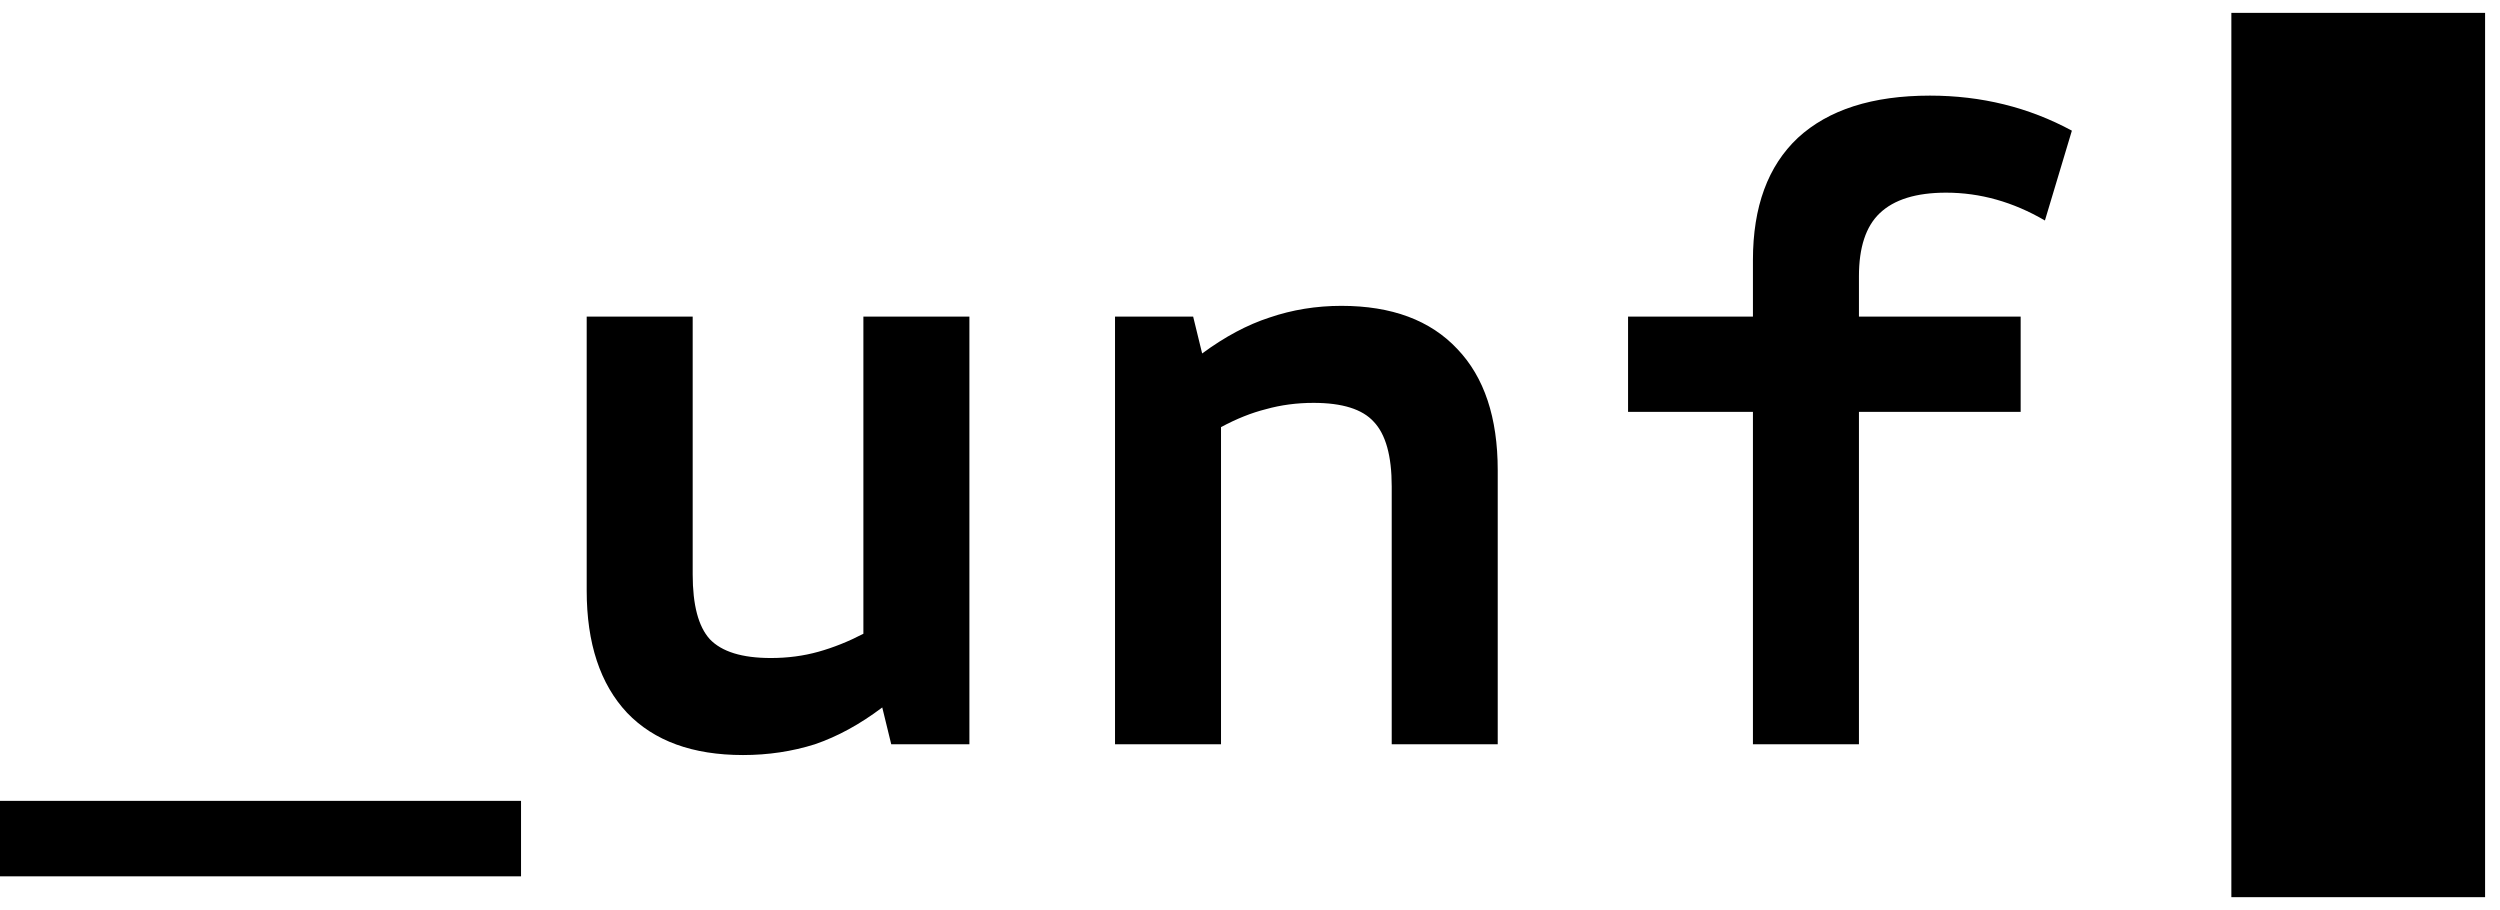
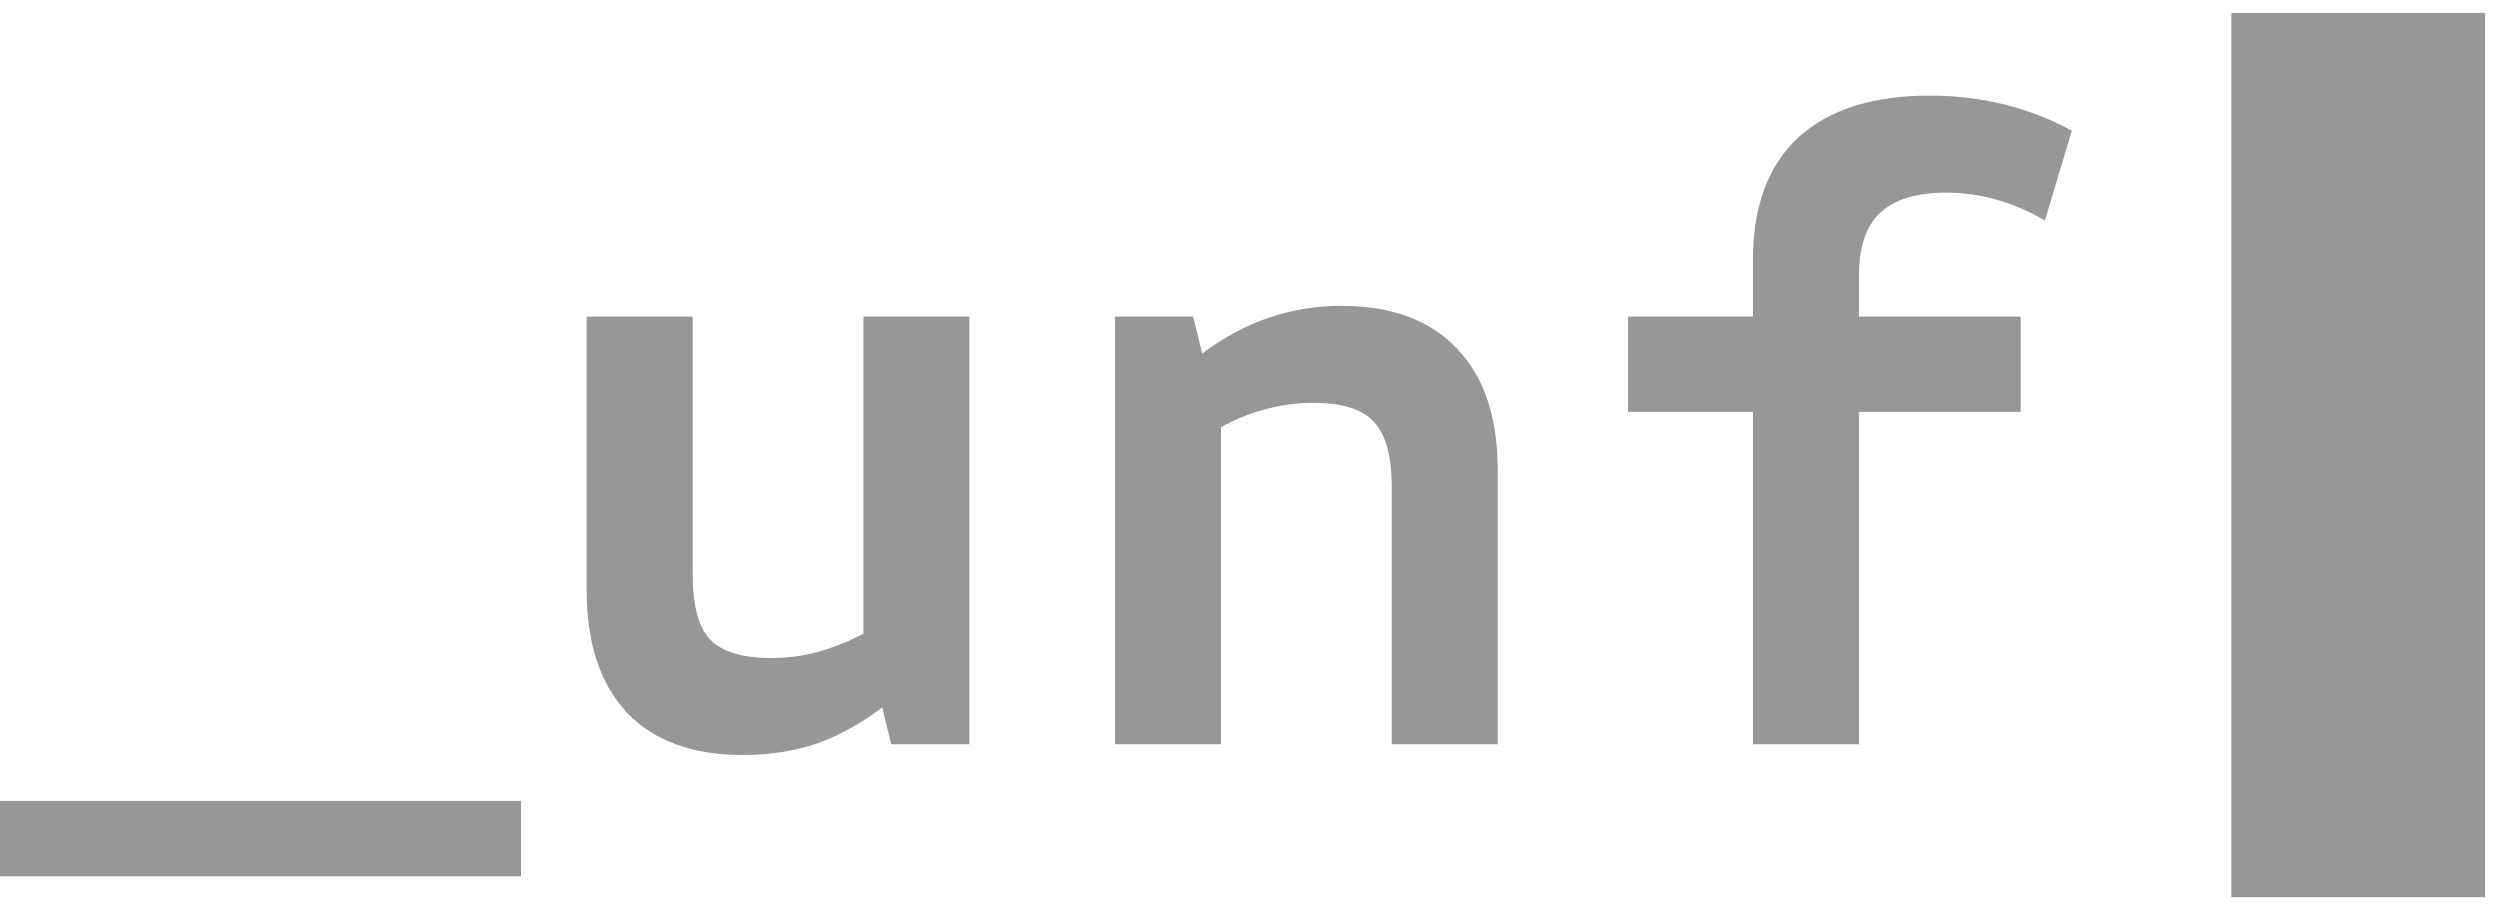
<svg xmlns="http://www.w3.org/2000/svg" width="200" viewBox="0 0 121 44" fill="none">
-   <path d="M-0.002 42.414V38.762H25.218V42.414H-0.002ZM35.962 36.544C33.526 36.544 31.657 35.863 30.352 34.501C29.048 33.109 28.396 31.138 28.396 28.587V15.325H33.526V27.804C33.526 29.283 33.802 30.326 34.353 30.935C34.932 31.544 35.918 31.848 37.309 31.848C38.121 31.848 38.889 31.747 39.614 31.544C40.339 31.341 41.063 31.051 41.788 30.674V15.325H46.919V36.023H43.136L42.701 34.24C41.629 35.051 40.542 35.646 39.44 36.023C38.339 36.37 37.179 36.544 35.962 36.544ZM53.967 36.023V15.325H57.749L58.184 17.108C59.286 16.296 60.373 15.716 61.446 15.368C62.547 14.992 63.707 14.803 64.924 14.803C67.359 14.803 69.229 15.499 70.533 16.89C71.838 18.253 72.49 20.21 72.49 22.761V36.023H67.359V23.543C67.359 22.065 67.069 21.021 66.49 20.413C65.939 19.804 64.968 19.499 63.576 19.499C62.764 19.499 61.996 19.601 61.272 19.804C60.576 19.978 59.851 20.267 59.097 20.673V36.023H53.967ZM84.842 36.023V19.934H78.798V15.325H84.842V12.586C84.842 10.006 85.567 8.035 87.016 6.672C88.495 5.31 90.626 4.628 93.408 4.628C95.901 4.628 98.191 5.194 100.279 6.324L98.974 10.672C97.438 9.774 95.843 9.325 94.191 9.325C92.742 9.325 91.669 9.658 90.973 10.325C90.307 10.962 89.973 11.977 89.973 13.368V15.325H97.8V19.934H89.973V36.023H84.842Z" fill="currentColor" />
-   <rect x="107.998" y="0.623" width="12.28" height="42.8" fill="currentColor">
+   <path d="M-0.002 42.414V38.762H25.218V42.414H-0.002ZM35.962 36.544C33.526 36.544 31.657 35.863 30.352 34.501C29.048 33.109 28.396 31.138 28.396 28.587V15.325H33.526V27.804C33.526 29.283 33.802 30.326 34.353 30.935C34.932 31.544 35.918 31.848 37.309 31.848C38.121 31.848 38.889 31.747 39.614 31.544C40.339 31.341 41.063 31.051 41.788 30.674V15.325H46.919V36.023H43.136L42.701 34.24C41.629 35.051 40.542 35.646 39.44 36.023C38.339 36.37 37.179 36.544 35.962 36.544ZM53.967 36.023V15.325H57.749L58.184 17.108C59.286 16.296 60.373 15.716 61.446 15.368C62.547 14.992 63.707 14.803 64.924 14.803C67.359 14.803 69.229 15.499 70.533 16.89C71.838 18.253 72.49 20.21 72.49 22.761V36.023H67.359V23.543C67.359 22.065 67.069 21.021 66.49 20.413C65.939 19.804 64.968 19.499 63.576 19.499C62.764 19.499 61.996 19.601 61.272 19.804C60.576 19.978 59.851 20.267 59.097 20.673V36.023H53.967ZM84.842 36.023V19.934H78.798V15.325H84.842V12.586C84.842 10.006 85.567 8.035 87.016 6.672C88.495 5.31 90.626 4.628 93.408 4.628C95.901 4.628 98.191 5.194 100.279 6.324L98.974 10.672C97.438 9.774 95.843 9.325 94.191 9.325C92.742 9.325 91.669 9.658 90.973 10.325C90.307 10.962 89.973 11.977 89.973 13.368V15.325H97.8V19.934H89.973V36.023H84.842Z" fill="#979797" />
+   <rect x="107.998" y="0.623" width="12.28" height="42.8" fill="#979797">
    <animate attributeName="opacity" values="1;0;1" dur="1s" repeatCount="indefinite" keyTimes="0;0.5;1" calcMode="discrete" />
  </rect>
</svg>
